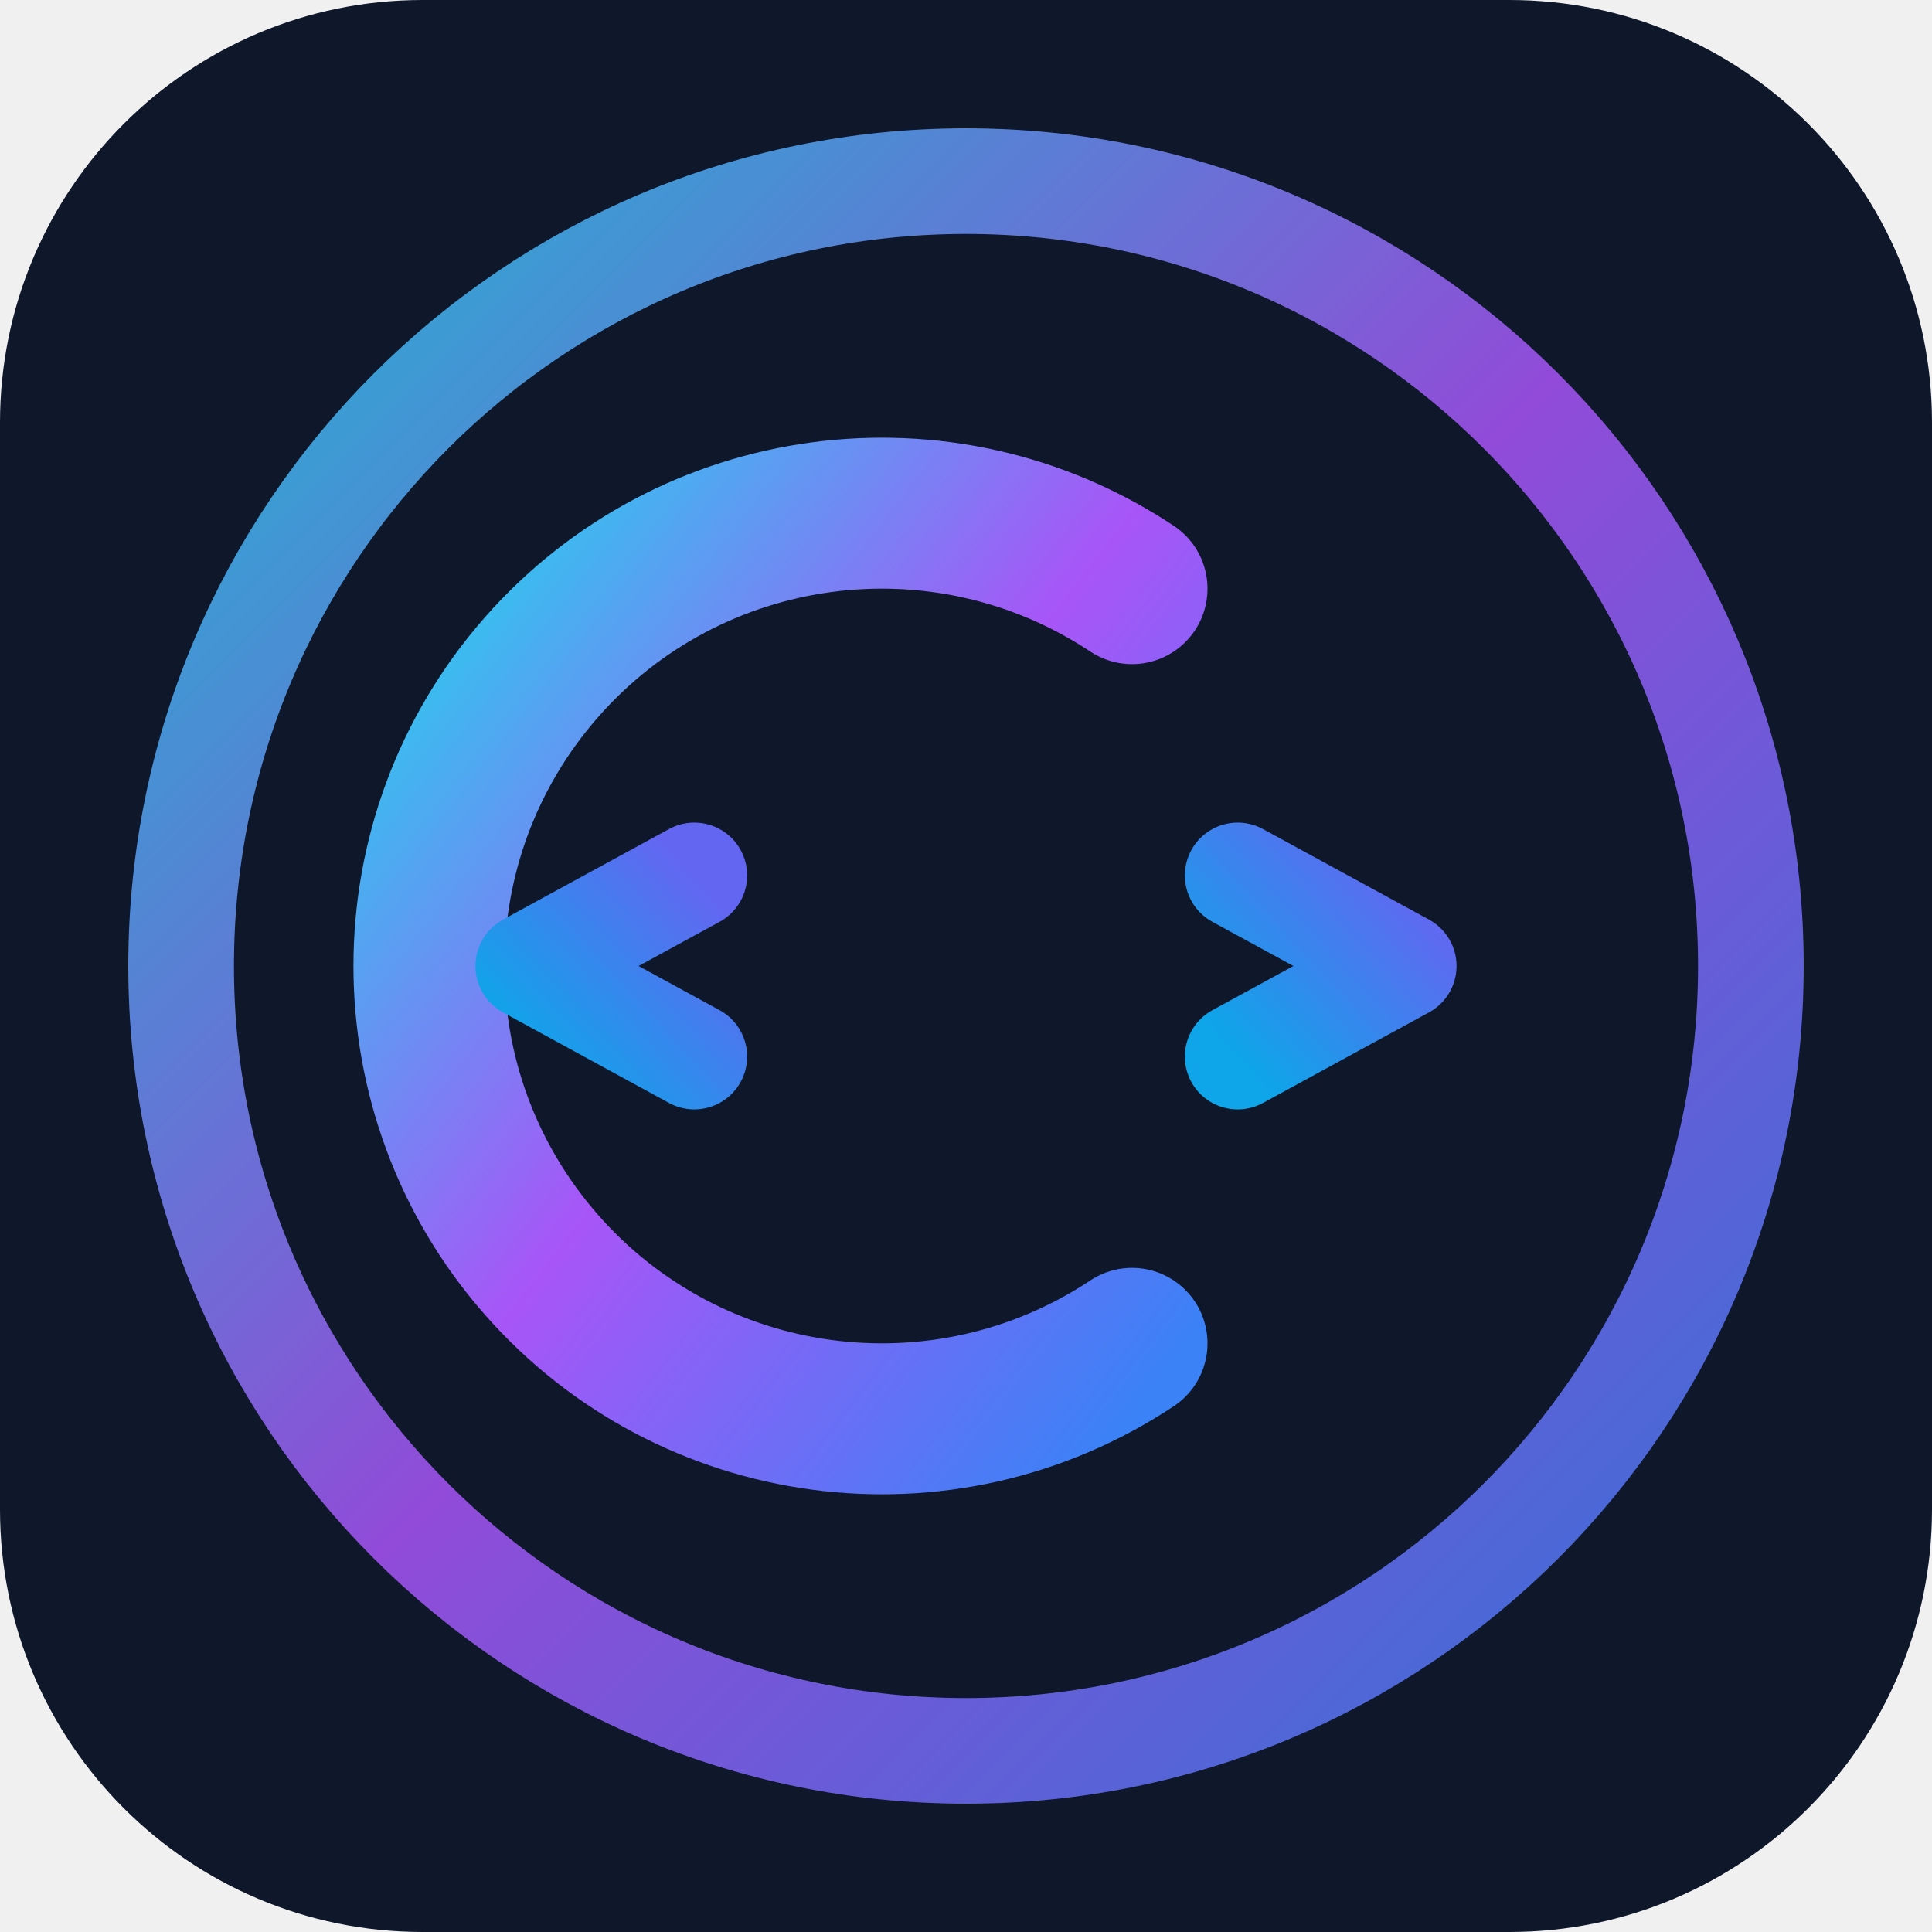
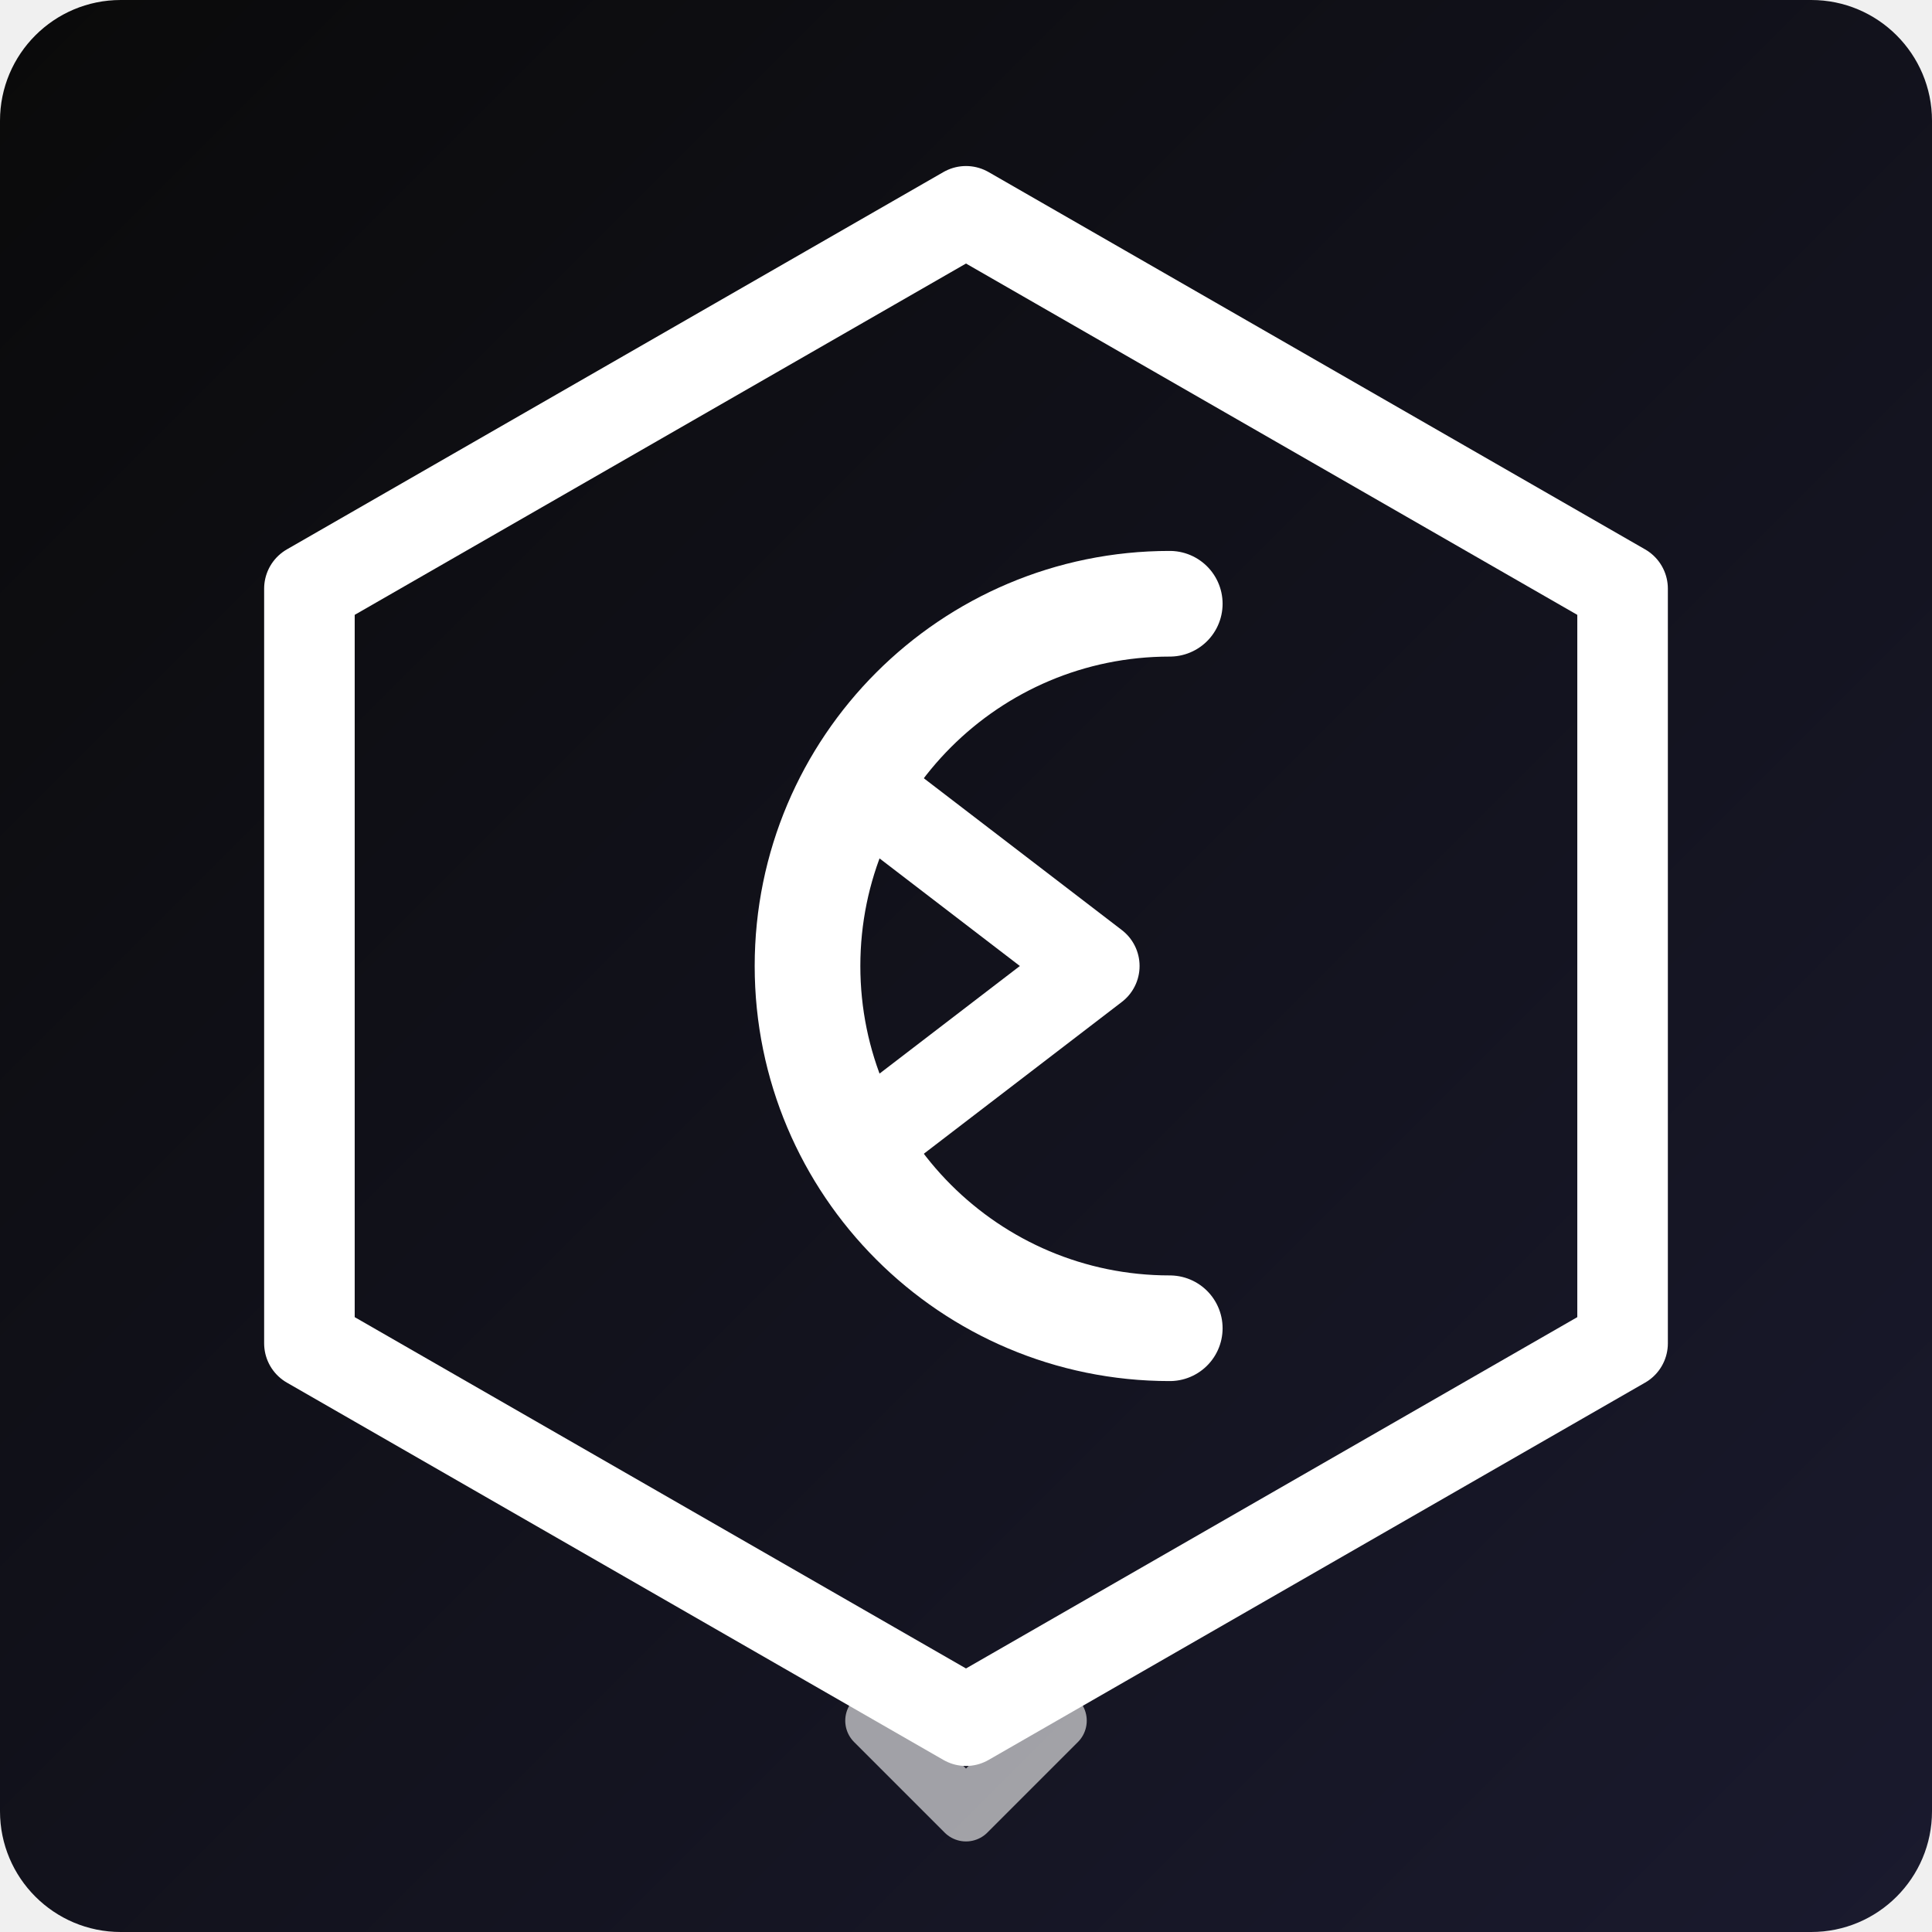
- <svg xmlns="http://www.w3.org/2000/svg" viewBox="0 0 256 256" width="256" height="256" role="img" aria-label="Cude Code logo">
+ <svg xmlns="http://www.w3.org/2000/svg" viewBox="0 0 512 512" width="512" height="512" role="img" aria-label="Cude Code logo">
  <defs>
-     <linearGradient id="cg" x1="0" y1="0" x2="1" y2="1">
-       <stop offset="0%" stop-color="#22d3ee" />
-       <stop offset="50%" stop-color="#a855f7" />
-       <stop offset="100%" stop-color="#3b82f6" />
-     </linearGradient>
-     <linearGradient id="cg2" x1="0" y1="1" x2="1" y2="0">
-       <stop offset="0%" stop-color="#0ea5e9" />
-       <stop offset="100%" stop-color="#6366f1" />
+     <linearGradient id="bg" x1="0" y1="0" x2="1" y2="1">
+       <stop offset="0%" stop-color="#0a0a0a" />
+       <stop offset="100%" stop-color="#1a1a2e" />
    </linearGradient>
  </defs>
-   <rect width="256" height="256" rx="56" fill="#0f172a" />
-   <circle cx="128" cy="128" r="104" fill="none" stroke="url(#cg)" stroke-width="14" opacity="0.85" />
-   <path d="M150 78 a60 60 0 1 0 0 100" fill="none" stroke="url(#cg)" stroke-width="20" stroke-linecap="round" />
-   <path d="M92 116 l-22 12 l22 12" fill="none" stroke="url(#cg2)" stroke-width="14" stroke-linecap="round" stroke-linejoin="round" />
-   <path d="M164 116 l22 12 l-22 12" fill="none" stroke="url(#cg2)" stroke-width="14" stroke-linecap="round" stroke-linejoin="round" />
+   <rect width="512" height="512" fill="url(#bg)" rx="32" />
+   <path d="M256 56 L430 156 L430 356 L256 456 L82 356 L82 156 Z" fill="none" stroke="#ffffff" stroke-width="24" stroke-linejoin="round" />
+   <path d="M310 160 A96 96 0 1 0 310 352" fill="none" stroke="#ffffff" stroke-width="28" stroke-linecap="round" />
+   <path d="M230 210 L290 256 L230 302" fill="none" stroke="#ffffff" stroke-width="24" stroke-linecap="round" stroke-linejoin="round" />
+   <path d="M232 456 L256 480 L280 456" fill="none" stroke="#ffffff" stroke-width="16" stroke-linecap="round" stroke-linejoin="round" opacity="0.6" />
</svg>
